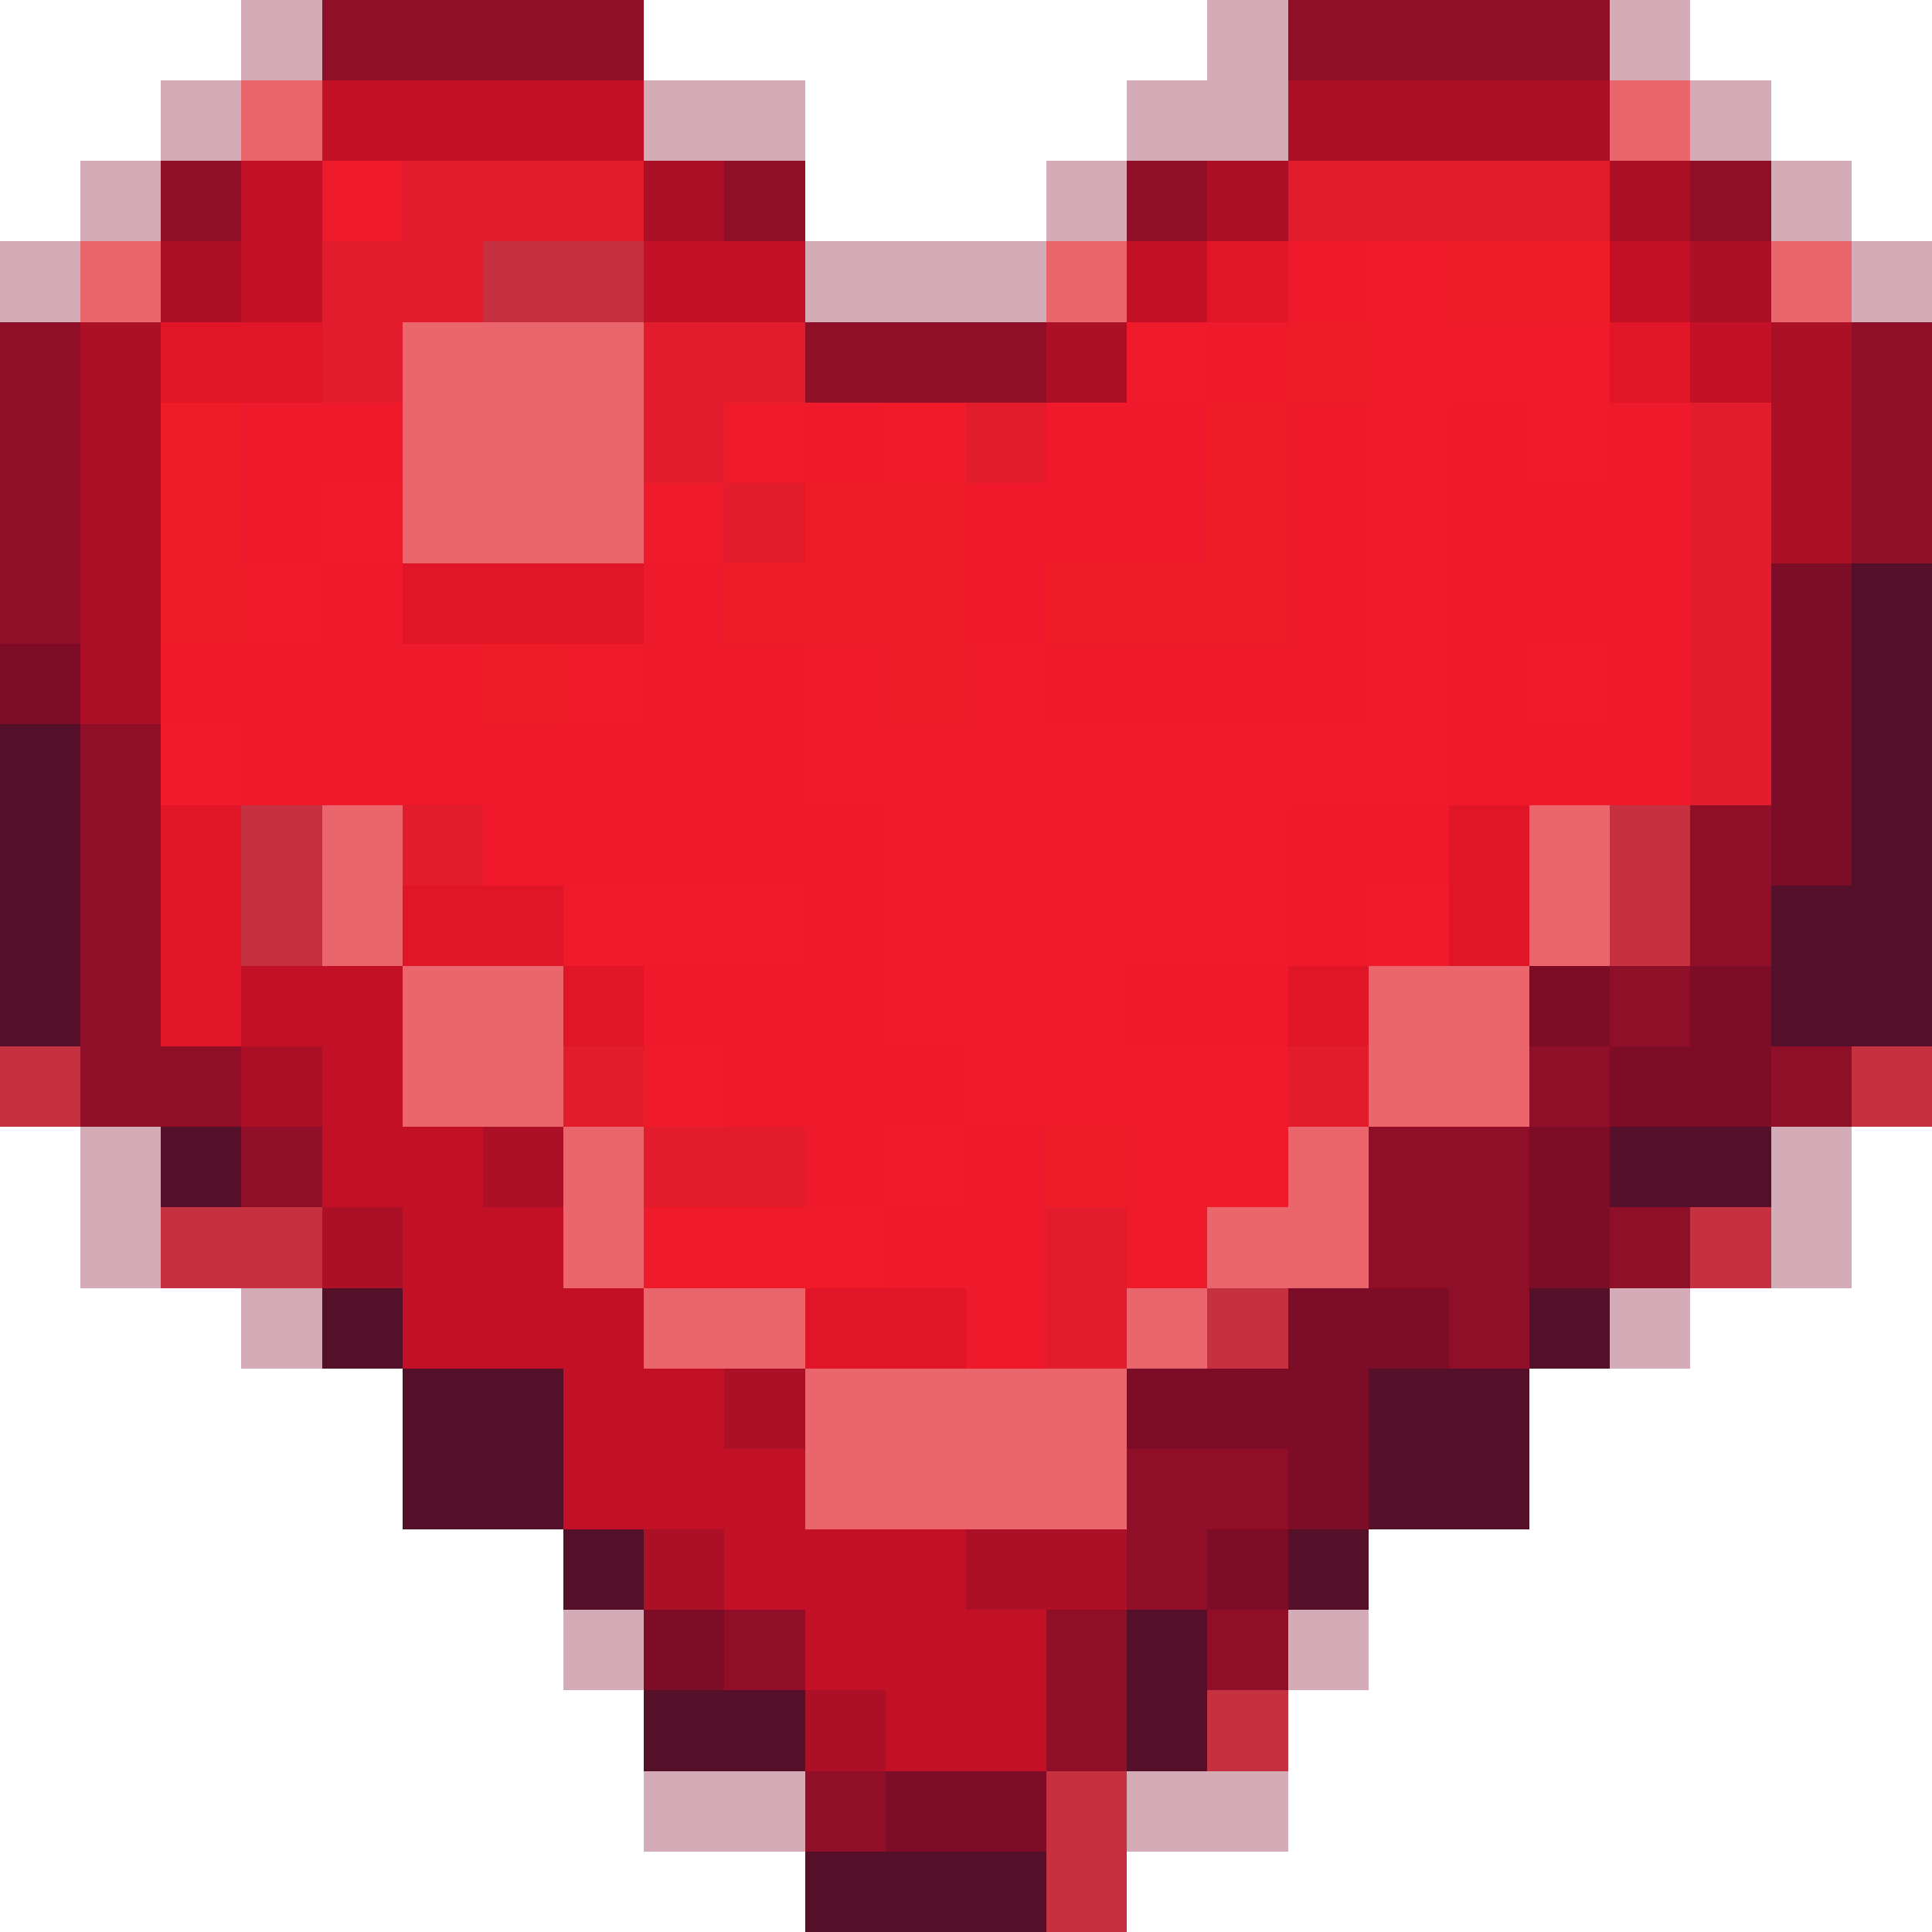
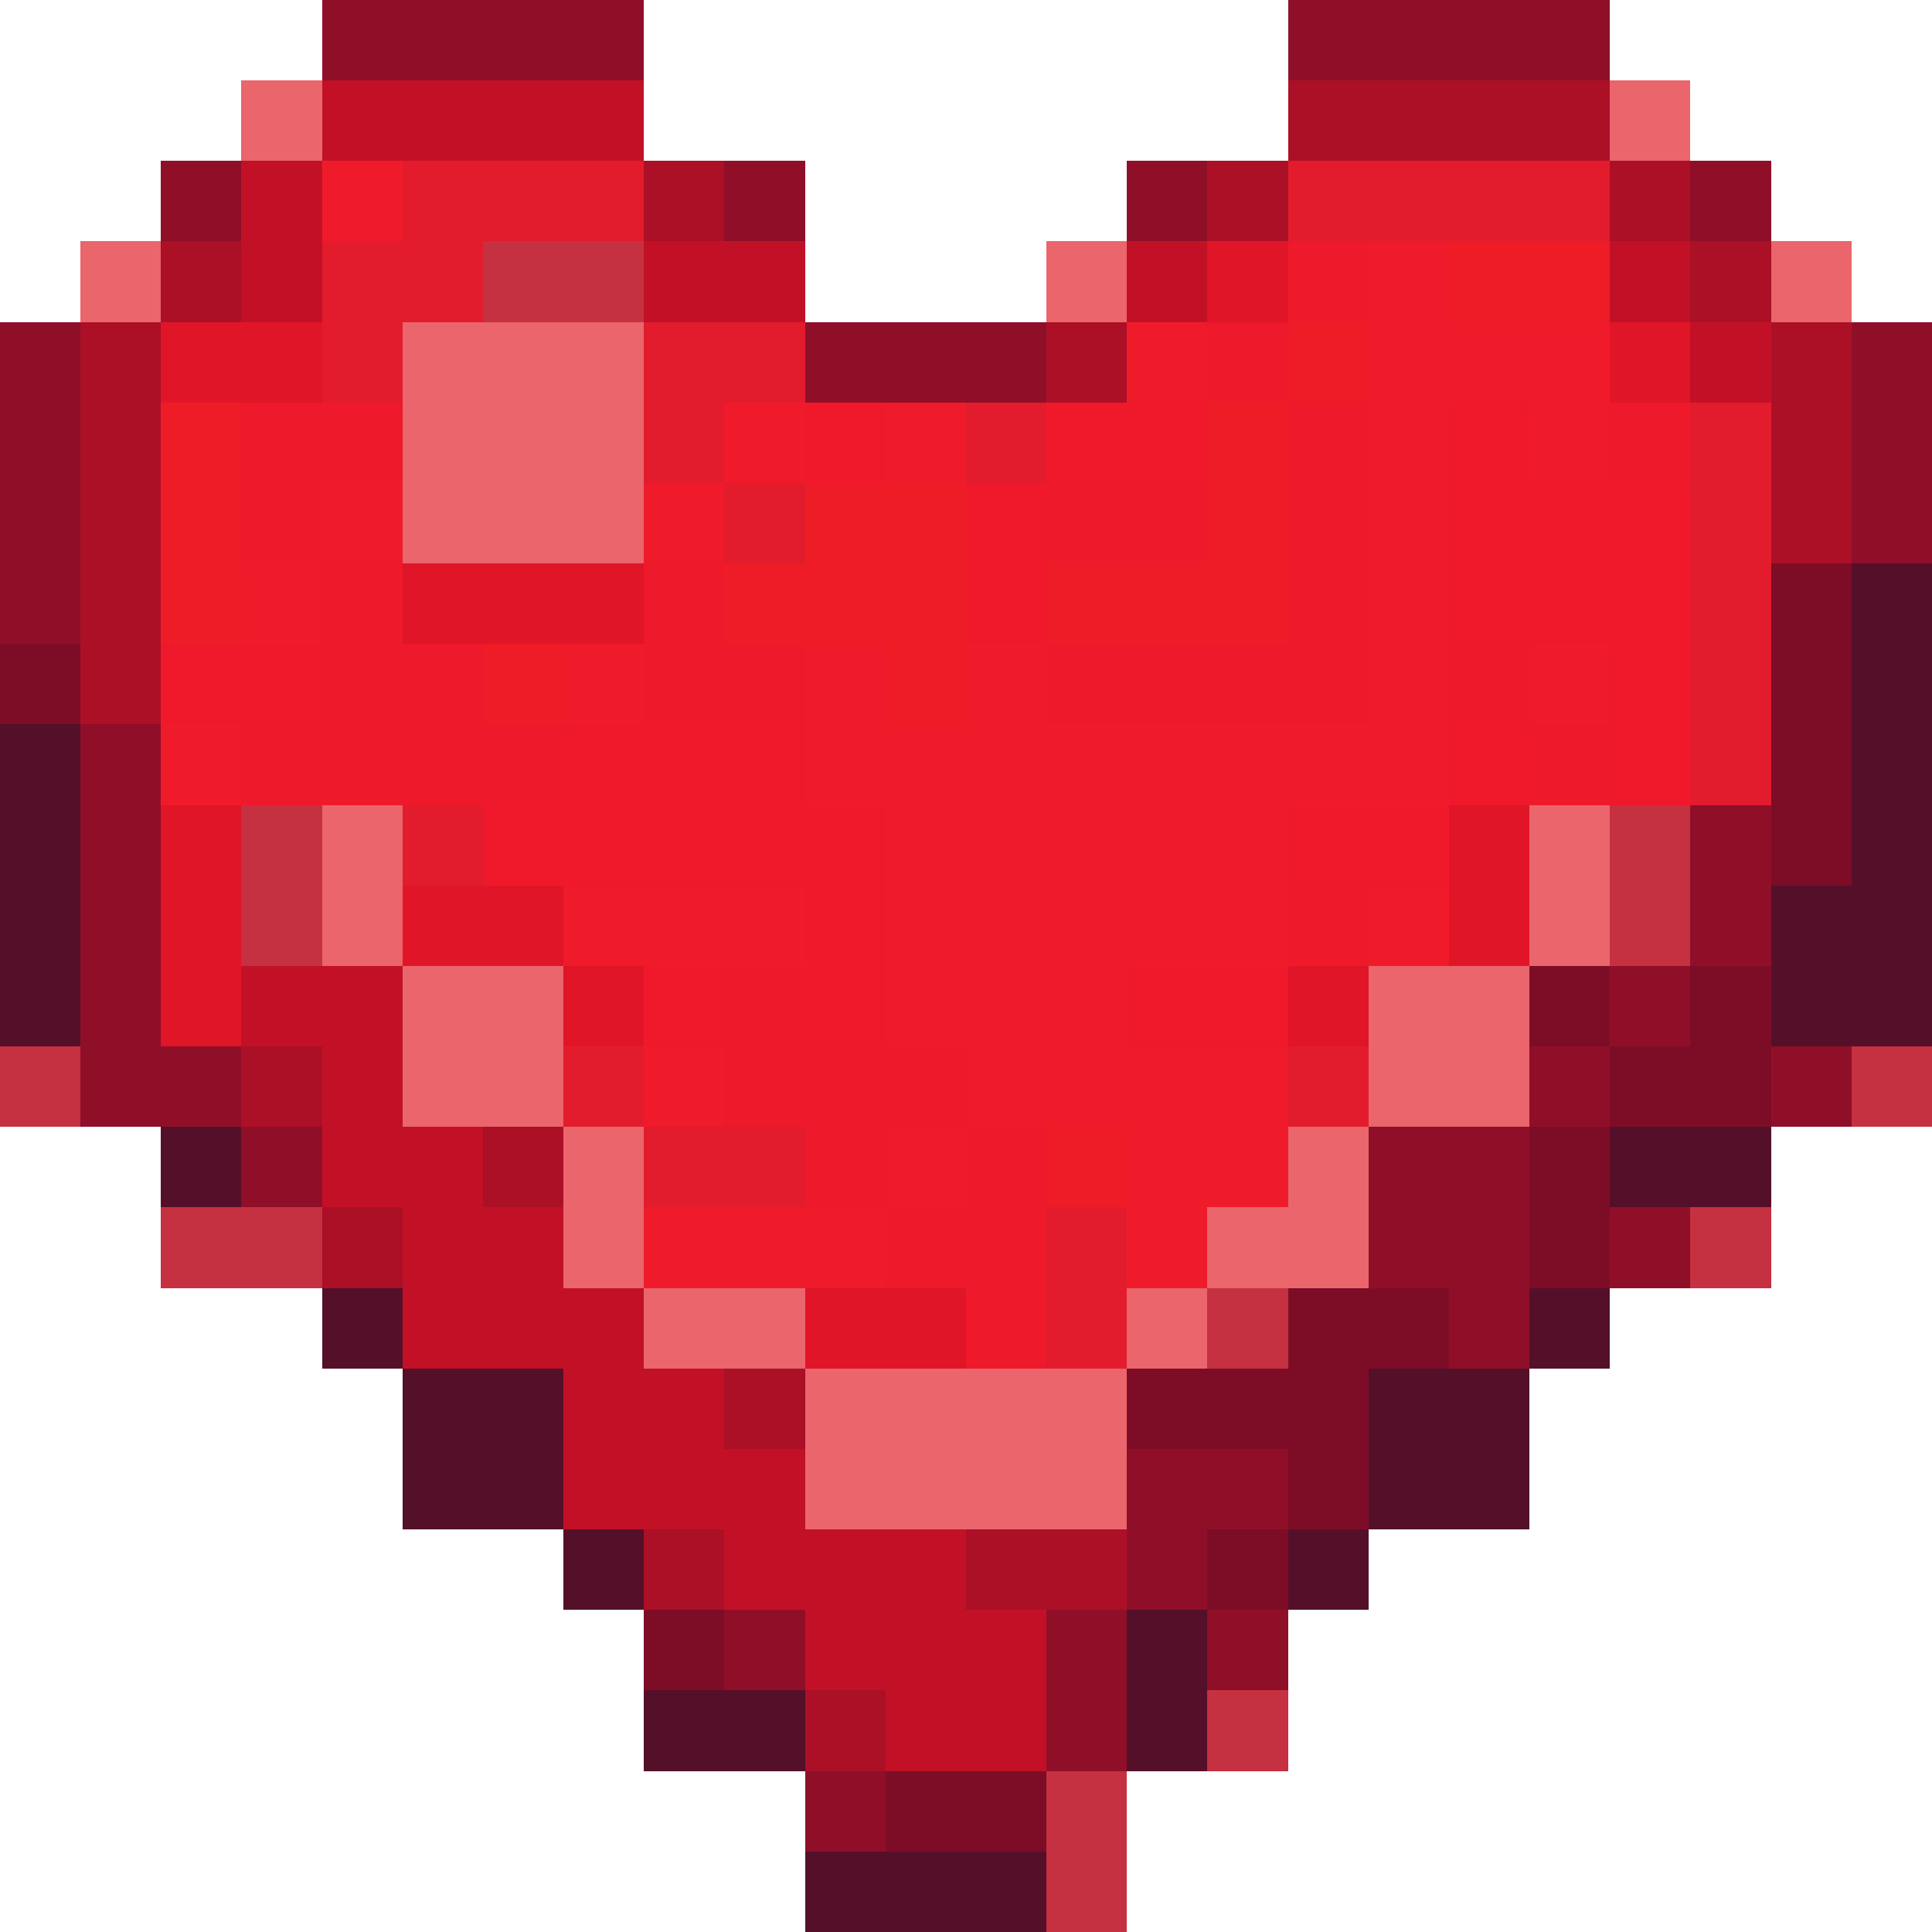
<svg xmlns="http://www.w3.org/2000/svg" viewBox="0 0 24 24" shape-rendering="crispEdges">
-   <path fill="#d3acb7" d="M3 0h1v1H3zM15 0h1v2H15zM20 0h1v1H20zM2 1h1v1H2zM8 1h2v1H8zM14 1h1v1H14zM21 1h1v1H21zM1 2h1v1H1zM13 2h1v1H13zM22 2h1v1H22zM0 3h1v1H0zM10 3h3v1H10zM23 3h1v1H23zM1 14h1v2H1zM22 14h1v2H22zM3 16h1v1H3zM20 16h1v1H20zM7 20h1v1H7zM16 20h1v1H16zM8 22h2v1H8zM14 22h2v1H14z" />
  <path fill="#8f0f29" d="M4 0h4v1H4zM16 0h4v1H16zM2 2h1v1H2zM9 2h1v1H9zM14 2h1v1H14zM21 2h1v1H21zM0 4h1v4H0zM10 4h3v1H10zM23 4h1v3H23zM1 9h1v5H1zM21 10h1v2H21zM20 12h1v1H20zM2 13h1v1H2zM19 13h1v1H19zM22 13h1v1H22zM3 14h1v1H3zM17 14h2v2H17zM20 15h1v1H20zM18 16h1v1H18zM14 18h2v1H14zM14 19h1v1H14zM9 20h1v1H9zM13 20h1v2H13zM15 20h1v1H15zM10 22h1v1H10z" />
  <path fill="#ea656c" d="M3 1h1v1H3zM20 1h1v1H20zM1 3h1v1H1zM13 3h1v1H13zM22 3h1v1H22zM5 4h3v3H5zM4 10h1v2H4zM19 10h1v2H19zM5 12h2v2H5zM17 12h2v2H17zM7 14h1v2H7zM16 14h1v2H16zM15 15h1v1H15zM8 16h2v1H8zM14 16h1v1H14zM10 17h4v2H10z" />
  <path fill="#c21126" d="M4 1h4v1H4zM3 2h1v2H3zM8 3h2v1H8zM14 3h1v1H14zM20 3h1v1H20zM21 4h1v1H21zM3 12h2v1H3zM4 13h1v2H4zM5 14h1v3H5zM6 15h1v2H6zM7 16h1v3H7zM8 17h1v2H8zM9 18h1v2H9zM10 19h2v2H10zM12 20h1v2H12zM11 21h1v1H11z" />
  <path fill="#ab1027" d="M16 1h4v1H16zM8 2h1v1H8zM15 2h1v1H15zM20 2h1v1H20zM2 3h1v1H2zM21 3h1v1H21zM1 4h1v5H1zM13 4h1v1H13zM22 4h1v3H22zM3 13h1v1H3zM6 14h1v1H6zM4 15h1v1H4zM9 17h1v1H9zM8 19h1v1H8zM12 19h2v1H12zM10 21h1v1H10z" />
  <path fill="#ef1b2b" d="M4 2h1v1H4zM17 3h1v7H17zM14 4h1v1H14zM18 4h2v1H18zM9 5h1v1H9zM11 5h1v1H11zM19 5h1v1H19zM4 6h1v1H4zM8 6h1v1H8zM3 7h1v1H3zM7 8h1v1H7zM10 8h1v2H10zM12 8h1v6H12zM19 8h1v1H19zM2 9h1v1H2zM11 9h1v4H11zM13 9h4v1H13zM13 10h3v2H13zM7 11h3v1H7zM17 11h1v1H17zM13 12h1v2H13zM8 13h1v1H8zM14 13h2v2H14zM11 14h1v1H11zM8 15h3v1H8zM14 15h1v1H14z" />
  <path fill="#e21c2c" d="M5 2h3v1H5zM16 2h4v1H16zM4 3h2v1H4zM4 4h1v1H4zM8 4h2v1H8zM8 5h1v1H8zM12 5h1v1H12zM21 5h1v5H21zM9 6h1v1H9zM5 10h1v1H5zM7 13h1v1H7zM16 13h1v1H16zM8 14h2v1H8zM13 15h1v2H13z" />
  <path fill="#c53140" d="M6 3h2v1H6zM3 10h1v2H3zM20 10h1v2H20zM0 13h1v1H0zM23 13h1v1H23zM2 15h2v1H2zM21 15h1v1H21zM15 16h1v1H15zM15 21h1v1H15zM13 22h1v2H13z" />
  <path fill="#e11528" d="M15 3h1v1H15zM2 4h2v1H2zM20 4h1v1H20zM5 7h3v1H5zM2 10h1v3H2zM18 10h1v2H18zM5 11h2v1H5zM7 12h1v1H7zM16 12h1v1H16zM10 16h2v1H10z" />
  <path fill="#ee192a" d="M16 3h1v1H16zM15 4h1v1H15zM3 5h2v1H3zM16 5h1v4H16zM20 5h1v1H20zM3 6h1v1H3zM13 6h2v1H13zM4 7h1v3H4zM8 7h1v2H8zM5 8h1v2H5zM9 8h1v1H9zM13 8h3v1H13zM18 8h1v1H18zM3 9h1v1H3zM6 9h1v1H6zM19 9h1v1H19zM16 11h1v1H16zM9 12h1v2H9zM10 13h2v1H10zM10 14h1v1H10zM12 14h1v3H12zM11 15h1v1H11z" />
  <path fill="#ee1c27" d="M18 3h2v1H18zM16 4h1v1H16zM2 5h1v3H2zM15 5h1v3H15zM10 6h2v2H10zM9 7h1v1H9zM13 7h2v1H13zM6 8h1v1H6zM11 8h1v1H11zM13 14h1v1H13z" />
  <path fill="#f0192b" d="M10 5h1v1H10zM13 5h2v1H13zM18 5h1v3H18zM12 6h1v2H12zM19 6h2v2H19zM2 8h2v1H2zM20 8h1v2H20zM7 9h3v2H7zM18 9h1v1H18zM6 10h1v1H6zM10 10h1v3H10zM16 10h2v1H16zM8 12h1v1H8zM14 12h2v1H14z" />
  <path fill="#7d0d27" d="M22 7h1v4H22zM0 8h1v1H0zM19 12h1v1H19zM21 12h1v2H21zM20 13h1v1H20zM19 14h1v2H19zM16 16h2v1H16zM14 17h3v1H14zM16 18h1v1H16zM15 19h1v1H15zM8 20h1v1H8zM11 22h2v1H11z" />
  <path fill="#541029" d="M23 7h1v6H23zM0 9h1v4H0zM22 11h1v2H22zM2 14h1v1H2zM20 14h2v1H20zM4 16h1v1H4zM19 16h1v1H19zM5 17h2v2H5zM17 17h2v2H17zM7 19h1v1H7zM16 19h1v1H16zM14 20h1v2H14zM8 21h2v1H8zM10 23h3v1H10z" />
</svg>
